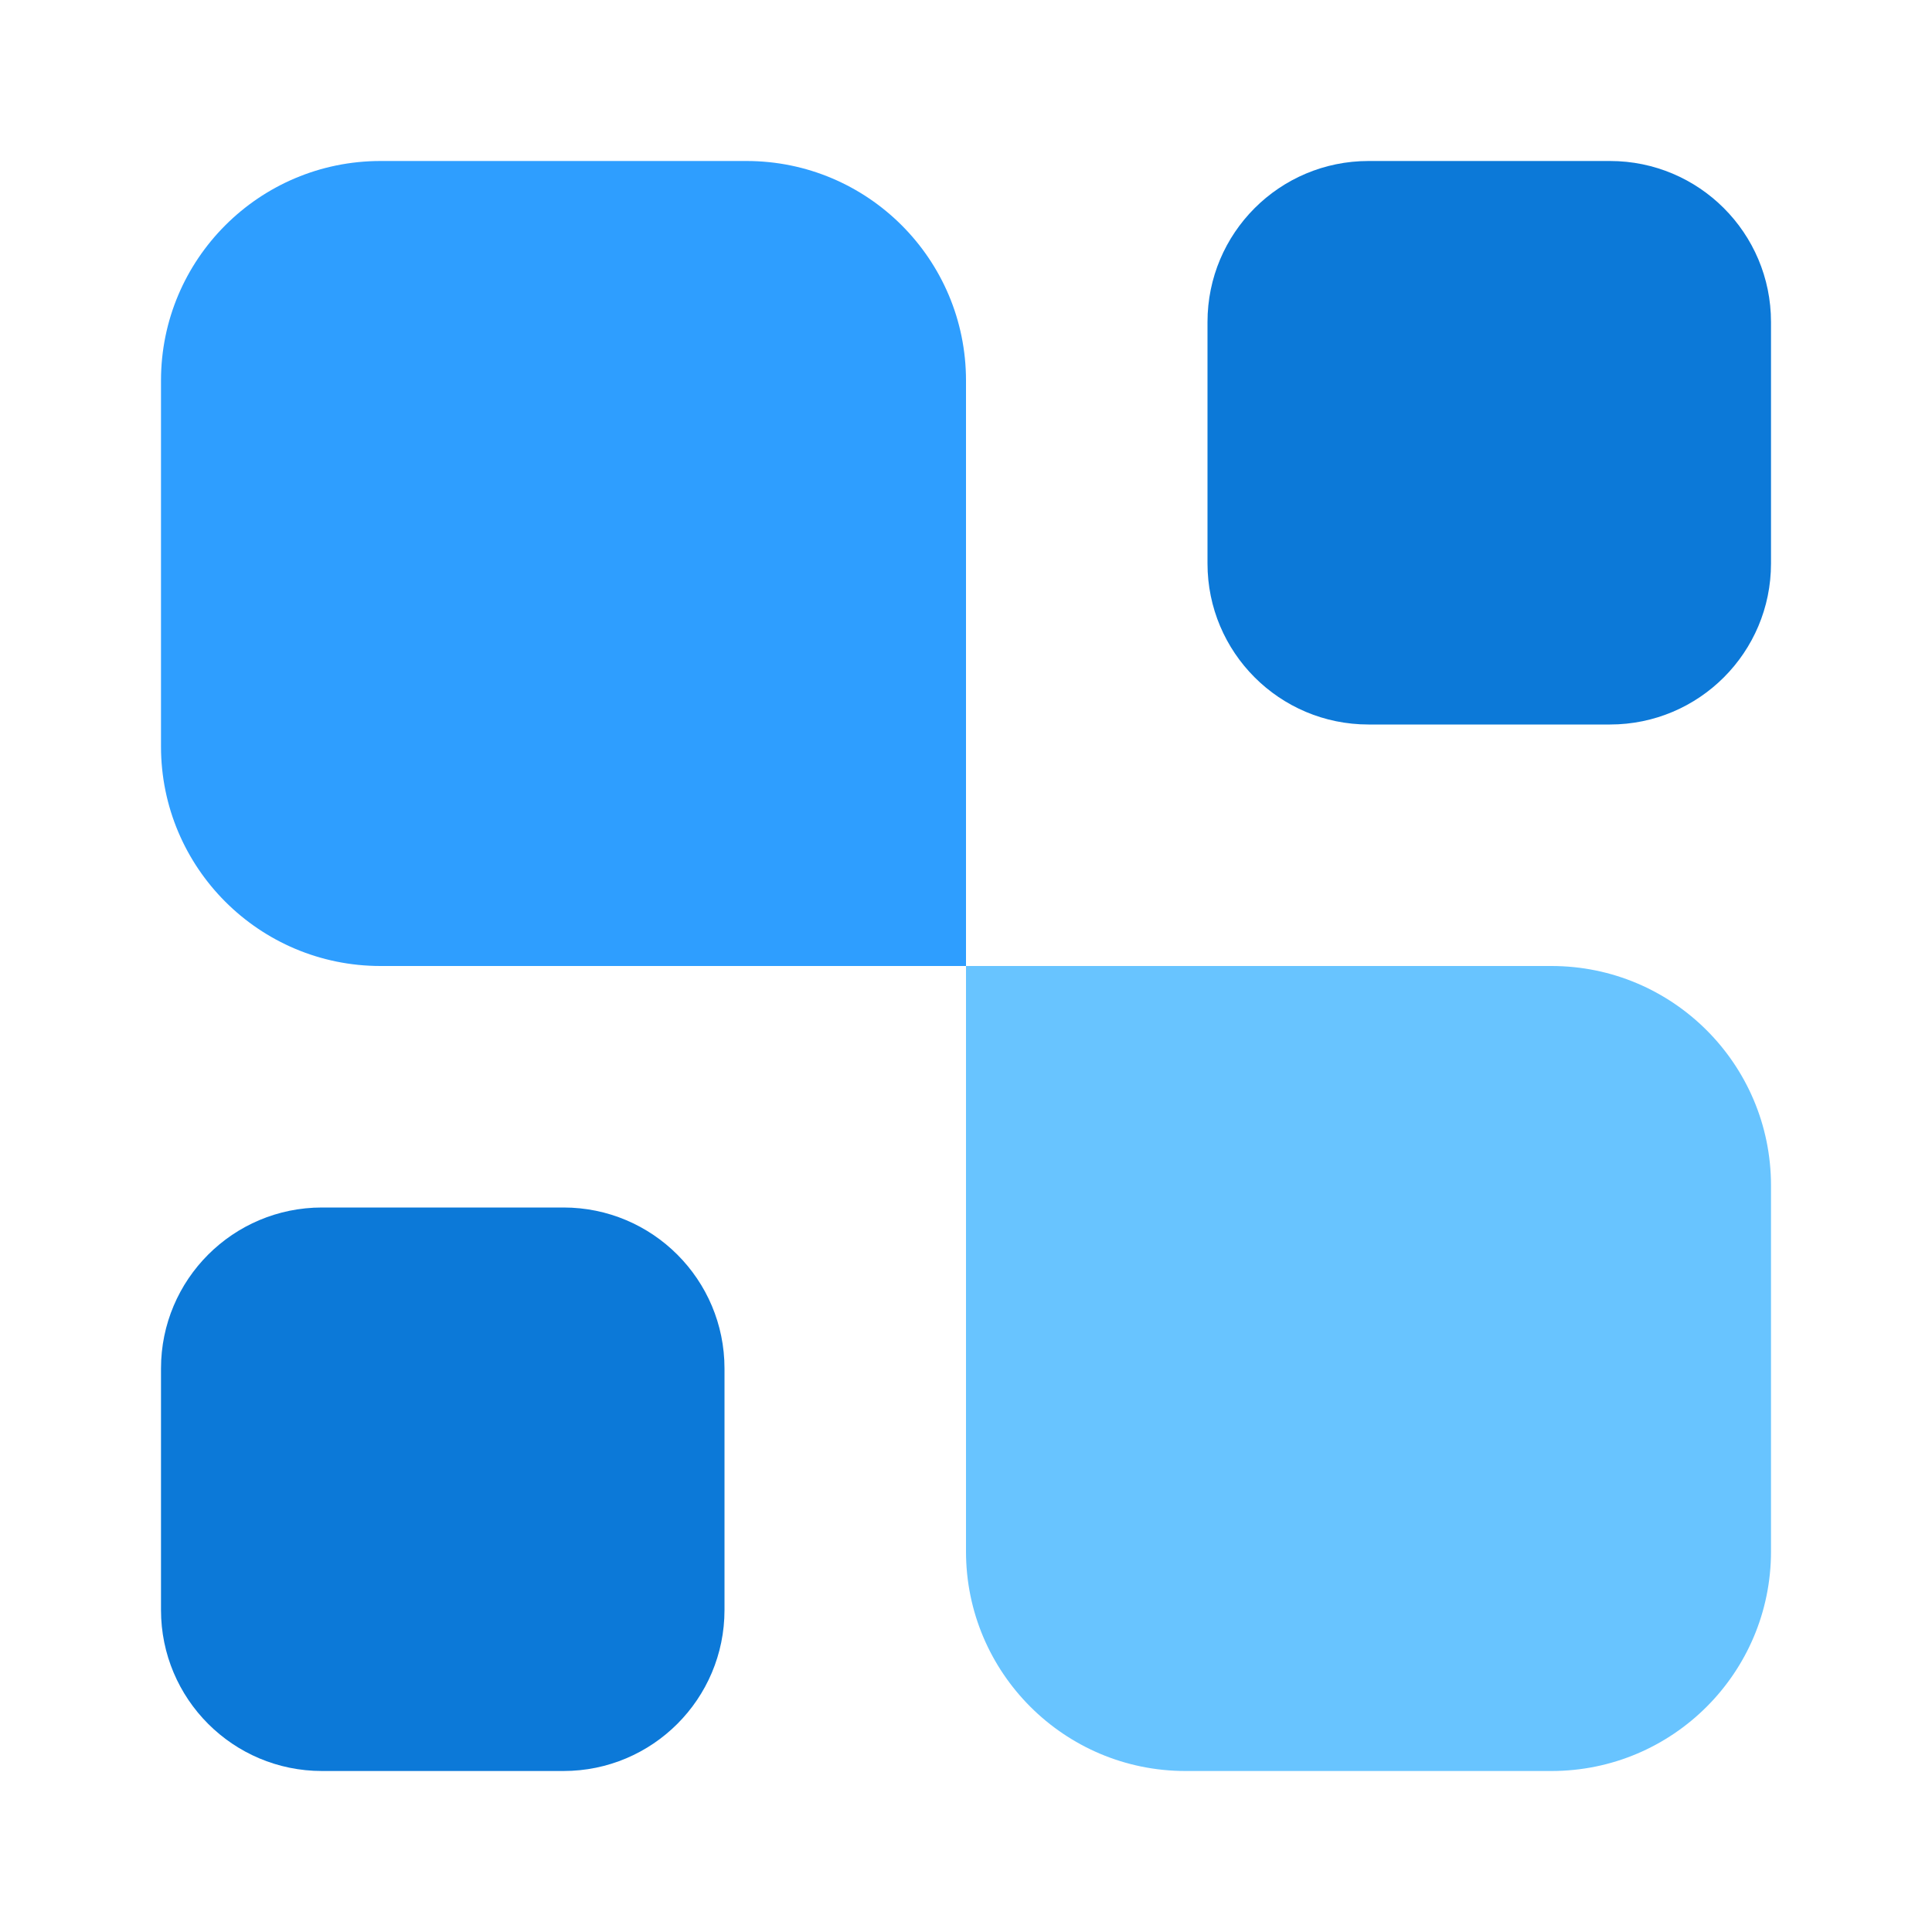
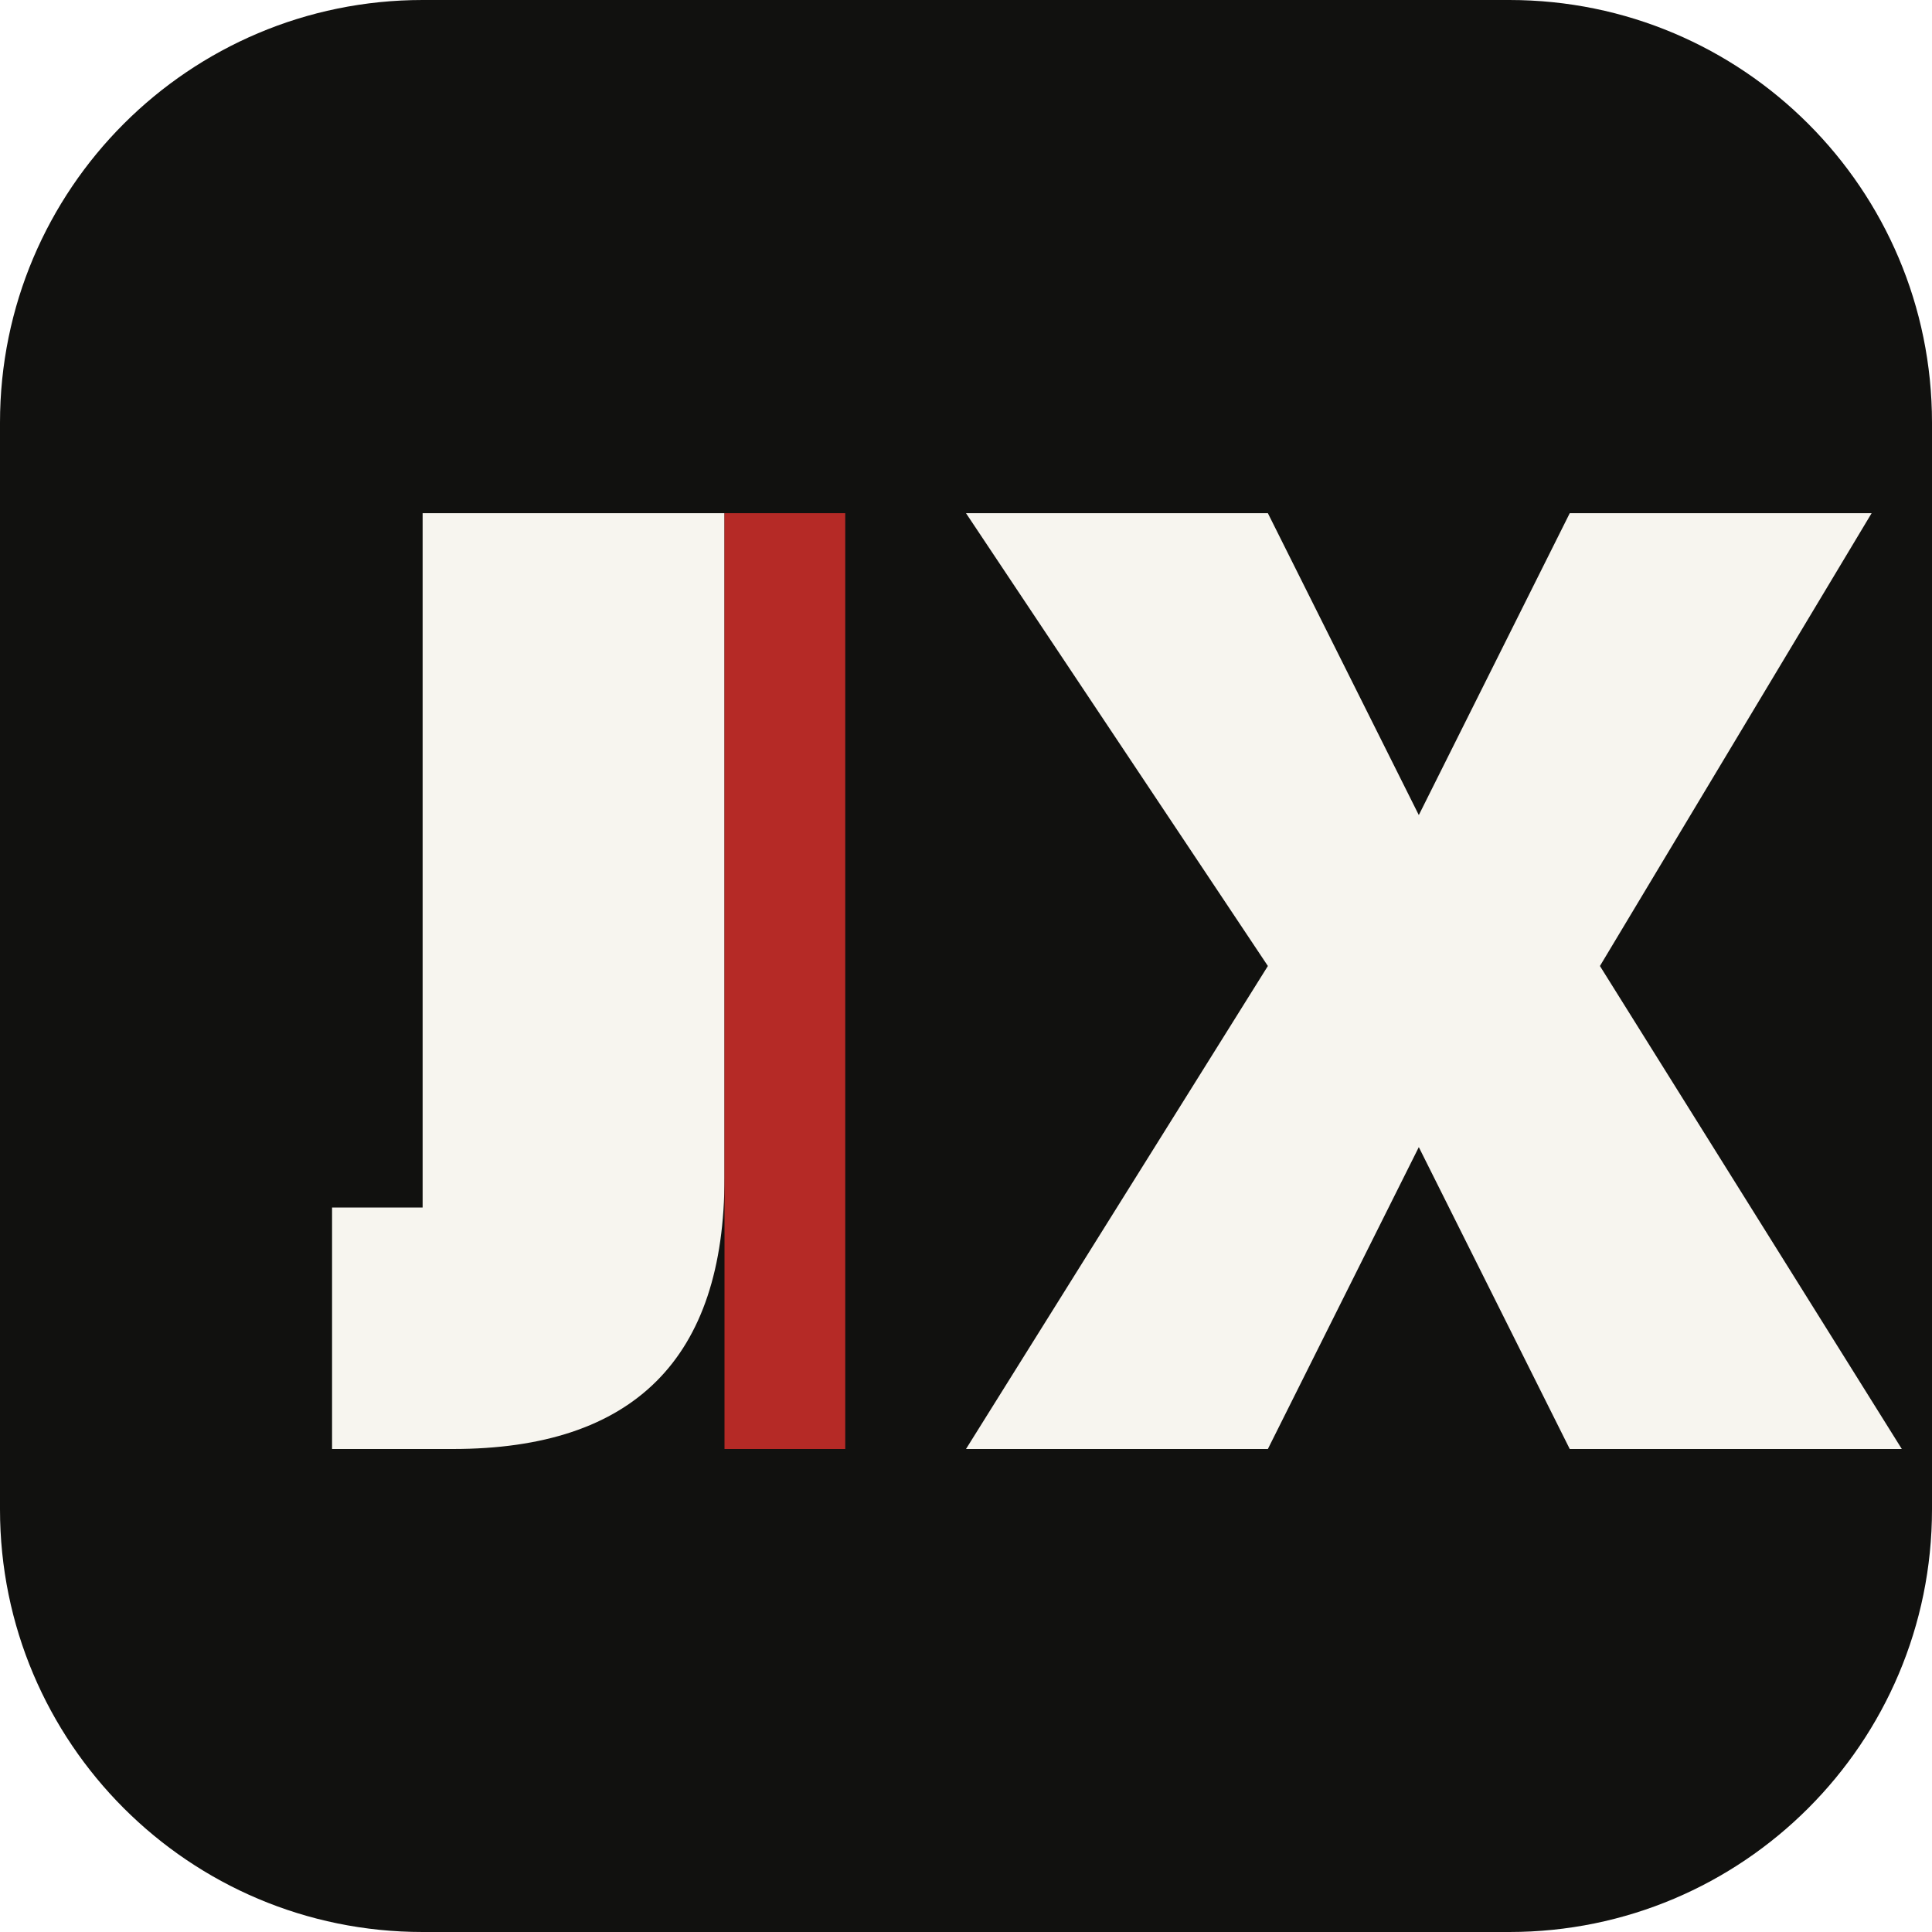
- <svg xmlns="http://www.w3.org/2000/svg" width="24" height="24" viewBox="0 0 24 24" fill="none">
-   <path d="M22 19.273C22 20.779 20.779 22 19.273 22H14.727C13.221 22 12 20.779 12 19.273V12H19.273C20.779 12 22 13.221 22 14.727V19.273Z" fill="#68C4FF" />
-   <path d="M20 2C21.105 2 22 2.895 22 4V7C22 8.105 21.105 9 20 9H17C15.895 9 15 8.105 15 7V4C15 2.895 15.895 2 17 2H20Z" fill="#0C79D8" />
-   <path d="M7 15C8.105 15 9 15.895 9 17V20C9 21.105 8.105 22 7 22H4C2.895 22 2 21.105 2 20V17C2 15.895 2.895 15 4 15H7Z" fill="#0C79D8" />
-   <path d="M12 12H4.727C3.221 12 2 10.779 2 9.273V4.727C2 3.221 3.221 2 4.727 2H9.273C10.779 2 12 3.221 12 4.727V12Z" fill="#2E9EFF" />
+ <svg xmlns="http://www.w3.org/2000/svg" viewBox="0 0 64 64">
+   <rect width="64" height="64" rx="14" fill="#11110f" />
+   <path d="M14 17h10v22c0 6-3 9-9 9h-4v-8h3V17Zm18 0h10l5 10 5-10h10L53 32l10 16H52l-5-10-5 10H32l10-16-10-15Z" fill="#f7f5ef" />
+   <path d="M24 17h4v31h-4z" fill="#b52a26" />
</svg>
